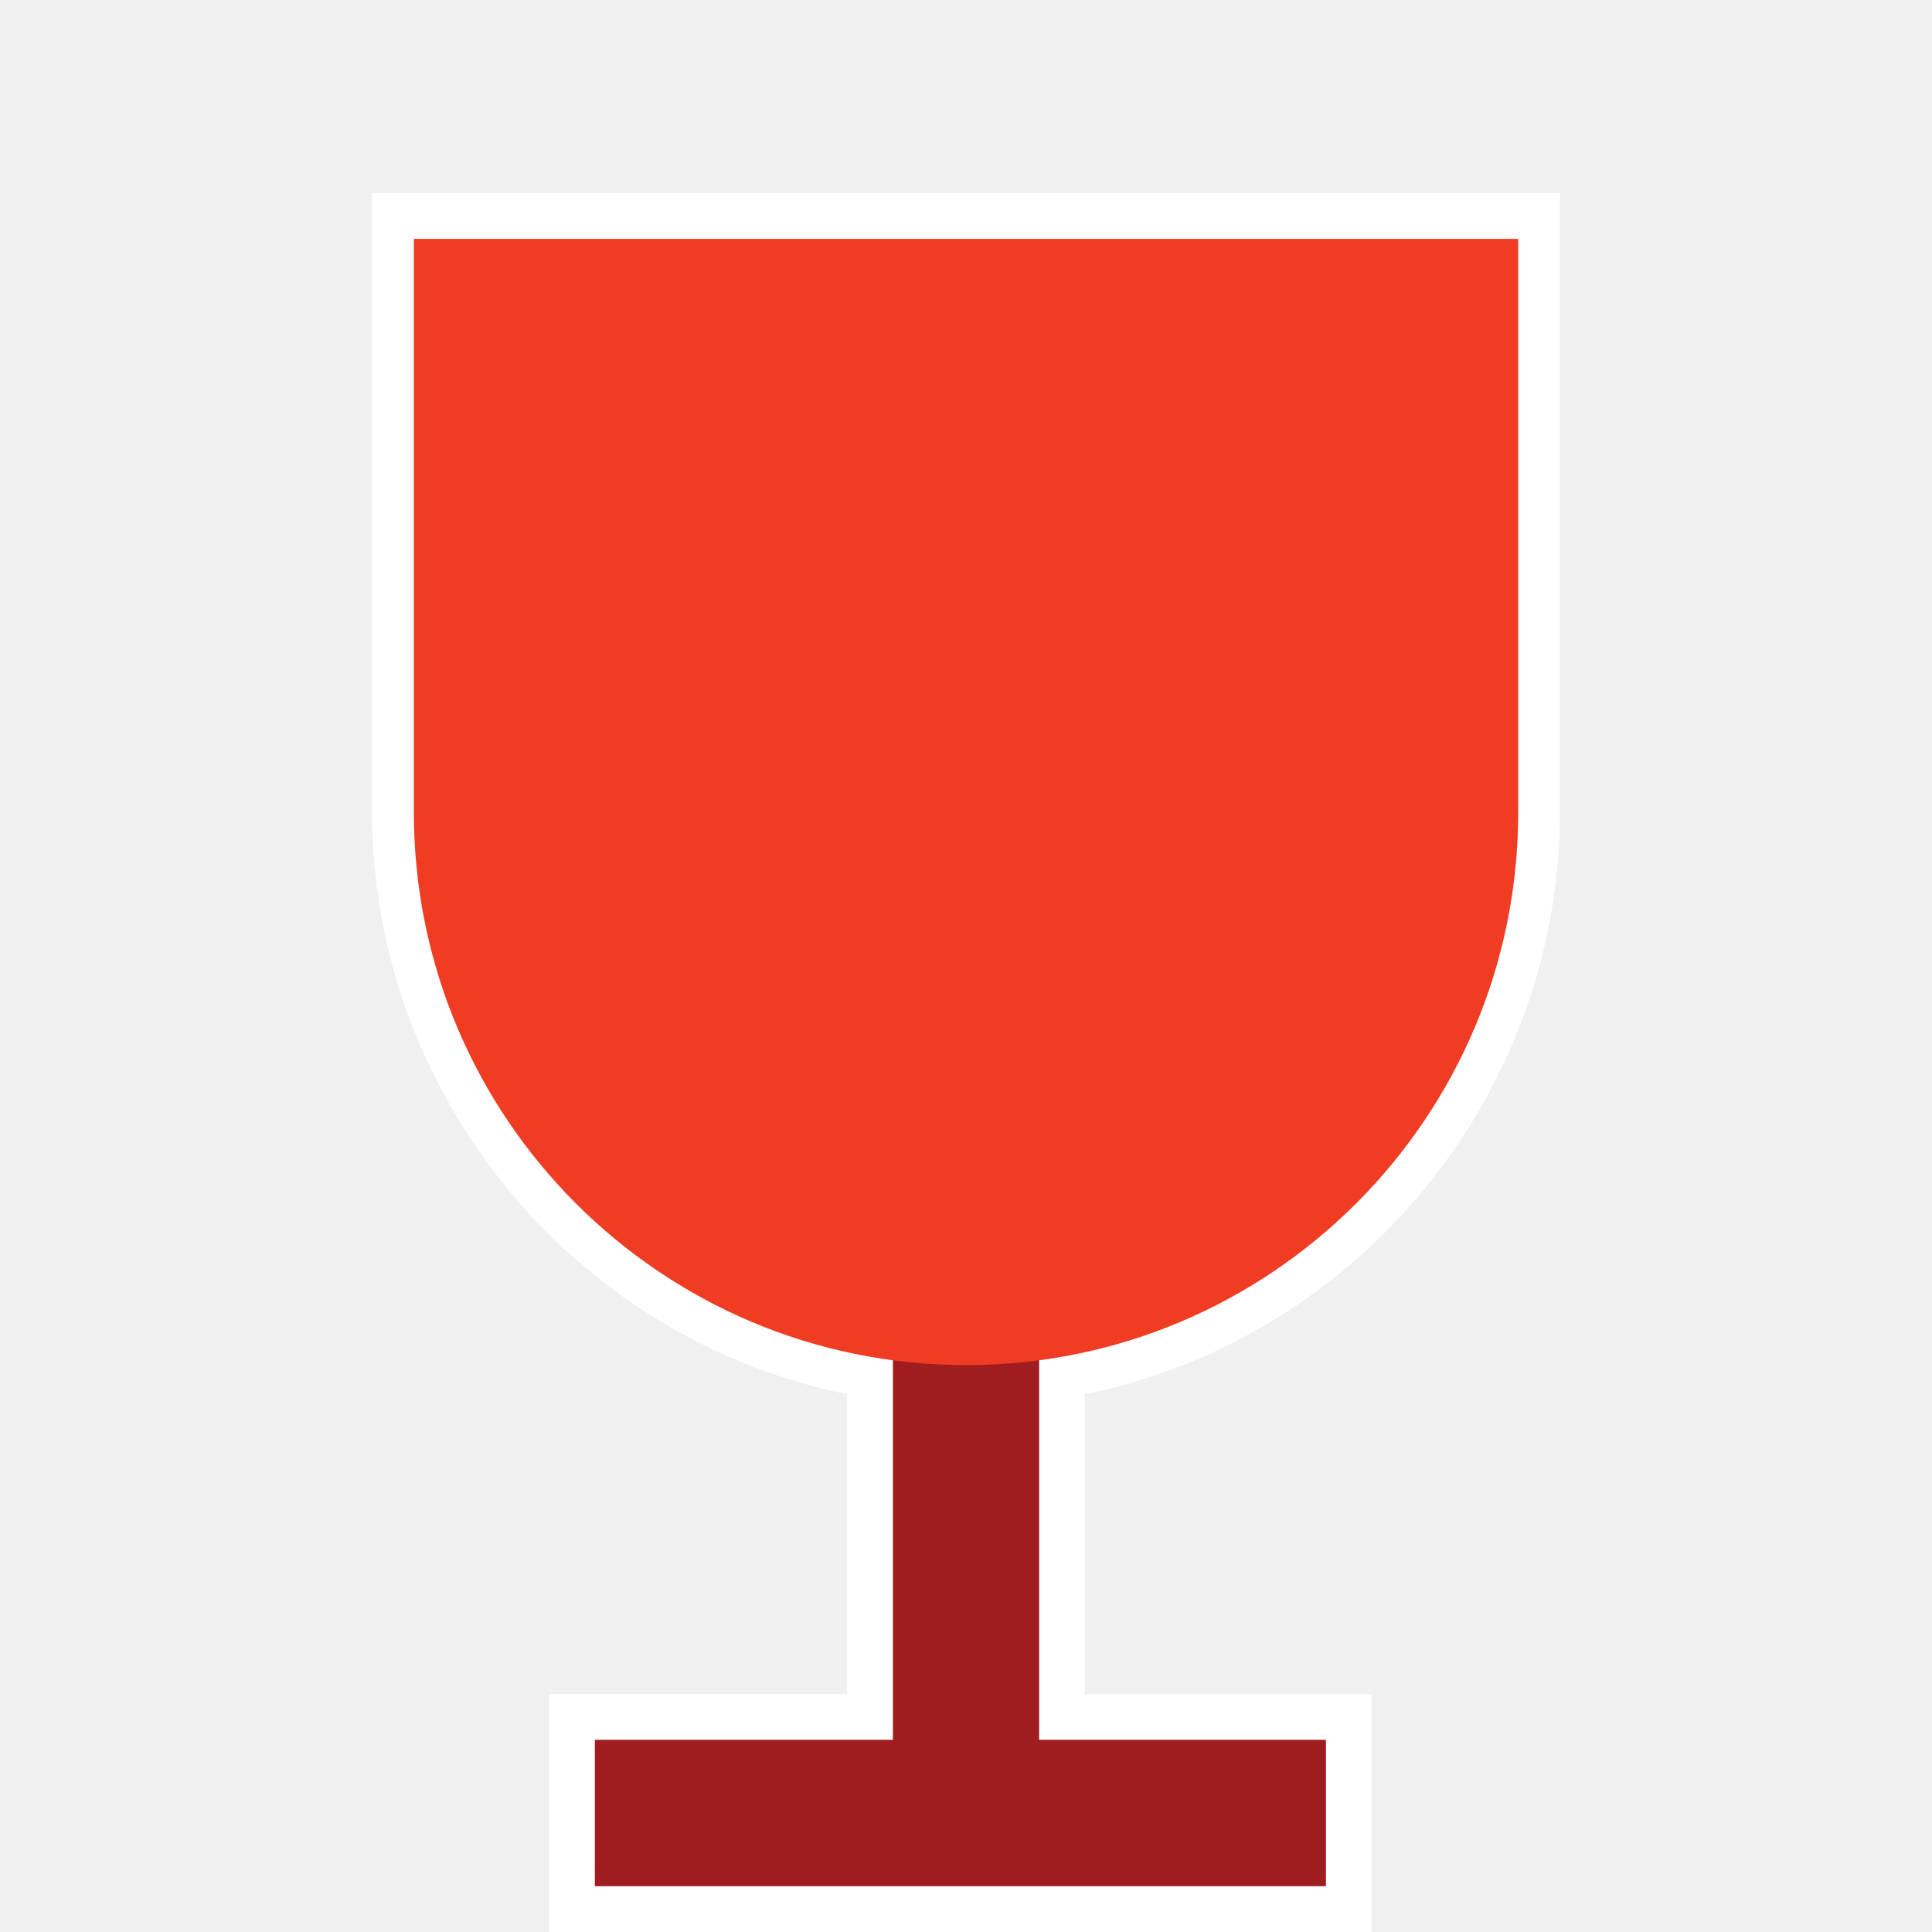
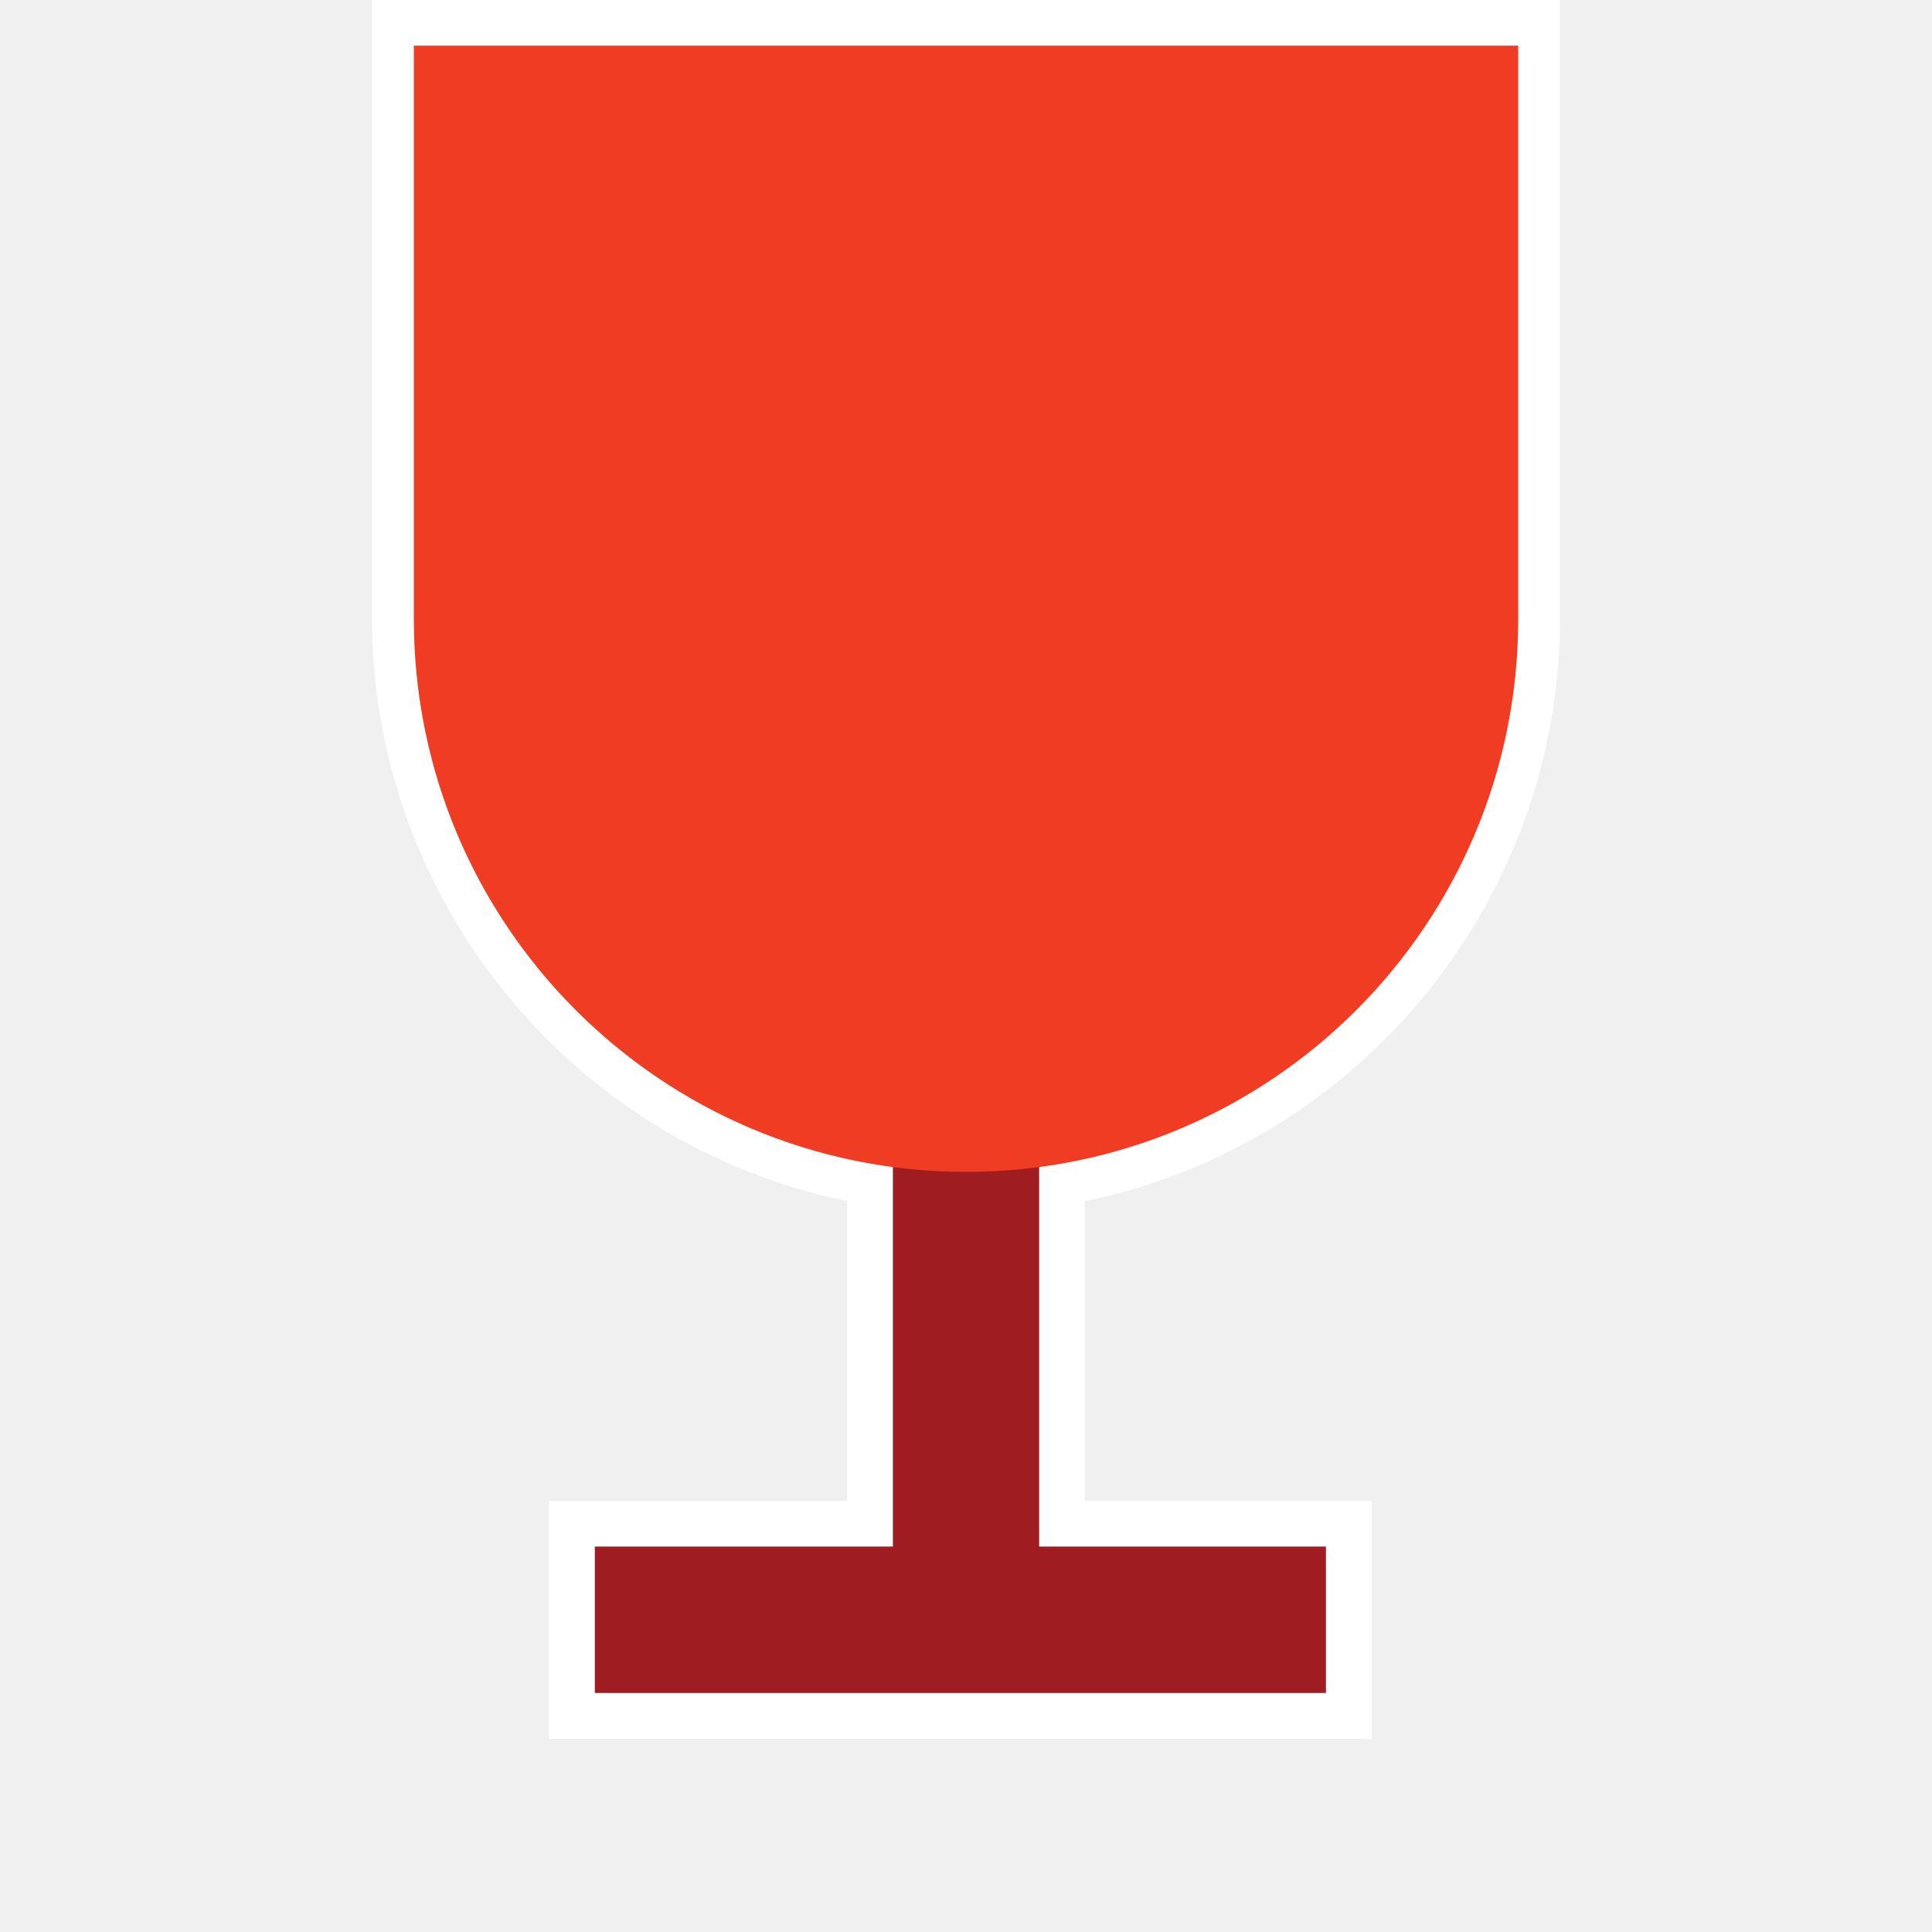
<svg xmlns="http://www.w3.org/2000/svg" width="500" height="500" viewBox="0 0 500 500" fill="none">
-   <path d="M142.113 499.983V438.407H219.255V360.823C148.454 346.418 96.275 283.338 96.275 210.015V50H403.725V210.015C403.725 283.338 351.546 346.419 280.745 360.839V438.424H354.967V500H142.113V499.983Z" fill="white" />
-   <path d="M231.086 350.964V450.254H153.944V488.153H343.153V450.254H268.931V350.964C262.74 351.782 256.433 352.25 250.009 352.25C243.584 352.25 237.277 351.782 231.086 350.947V350.964Z" fill="#9F1D20" />
-   <path d="M107.104 61.831V210.182C107.104 289.22 171.081 353.286 250.008 353.286C328.936 353.286 392.913 289.22 392.913 210.182V61.831H107.104Z" fill="#EF3C23" />
+   <path d="M142.113 449.983V388.407H219.255V310.823C148.454 296.418 96.275 233.338 96.275 160.015V0H403.725V160.015C403.725 233.338 351.546 296.419 280.745 310.839V388.424H354.967V450H142.113V449.983Z" fill="white" />
+   <path d="M231.086 300.964V400.254H153.944V438.153H343.153V400.254H268.931V300.964C262.74 301.782 256.433 302.25 250.009 302.25C243.584 302.25 237.277 301.782 231.086 300.947V300.964Z" fill="#9F1D20" />
+   <path d="M107.104 11.831V160.182C107.104 239.22 171.081 303.286 250.008 303.286C328.936 303.286 392.913 239.22 392.913 160.182V11.831H107.104Z" fill="#EF3C23" />
</svg>
